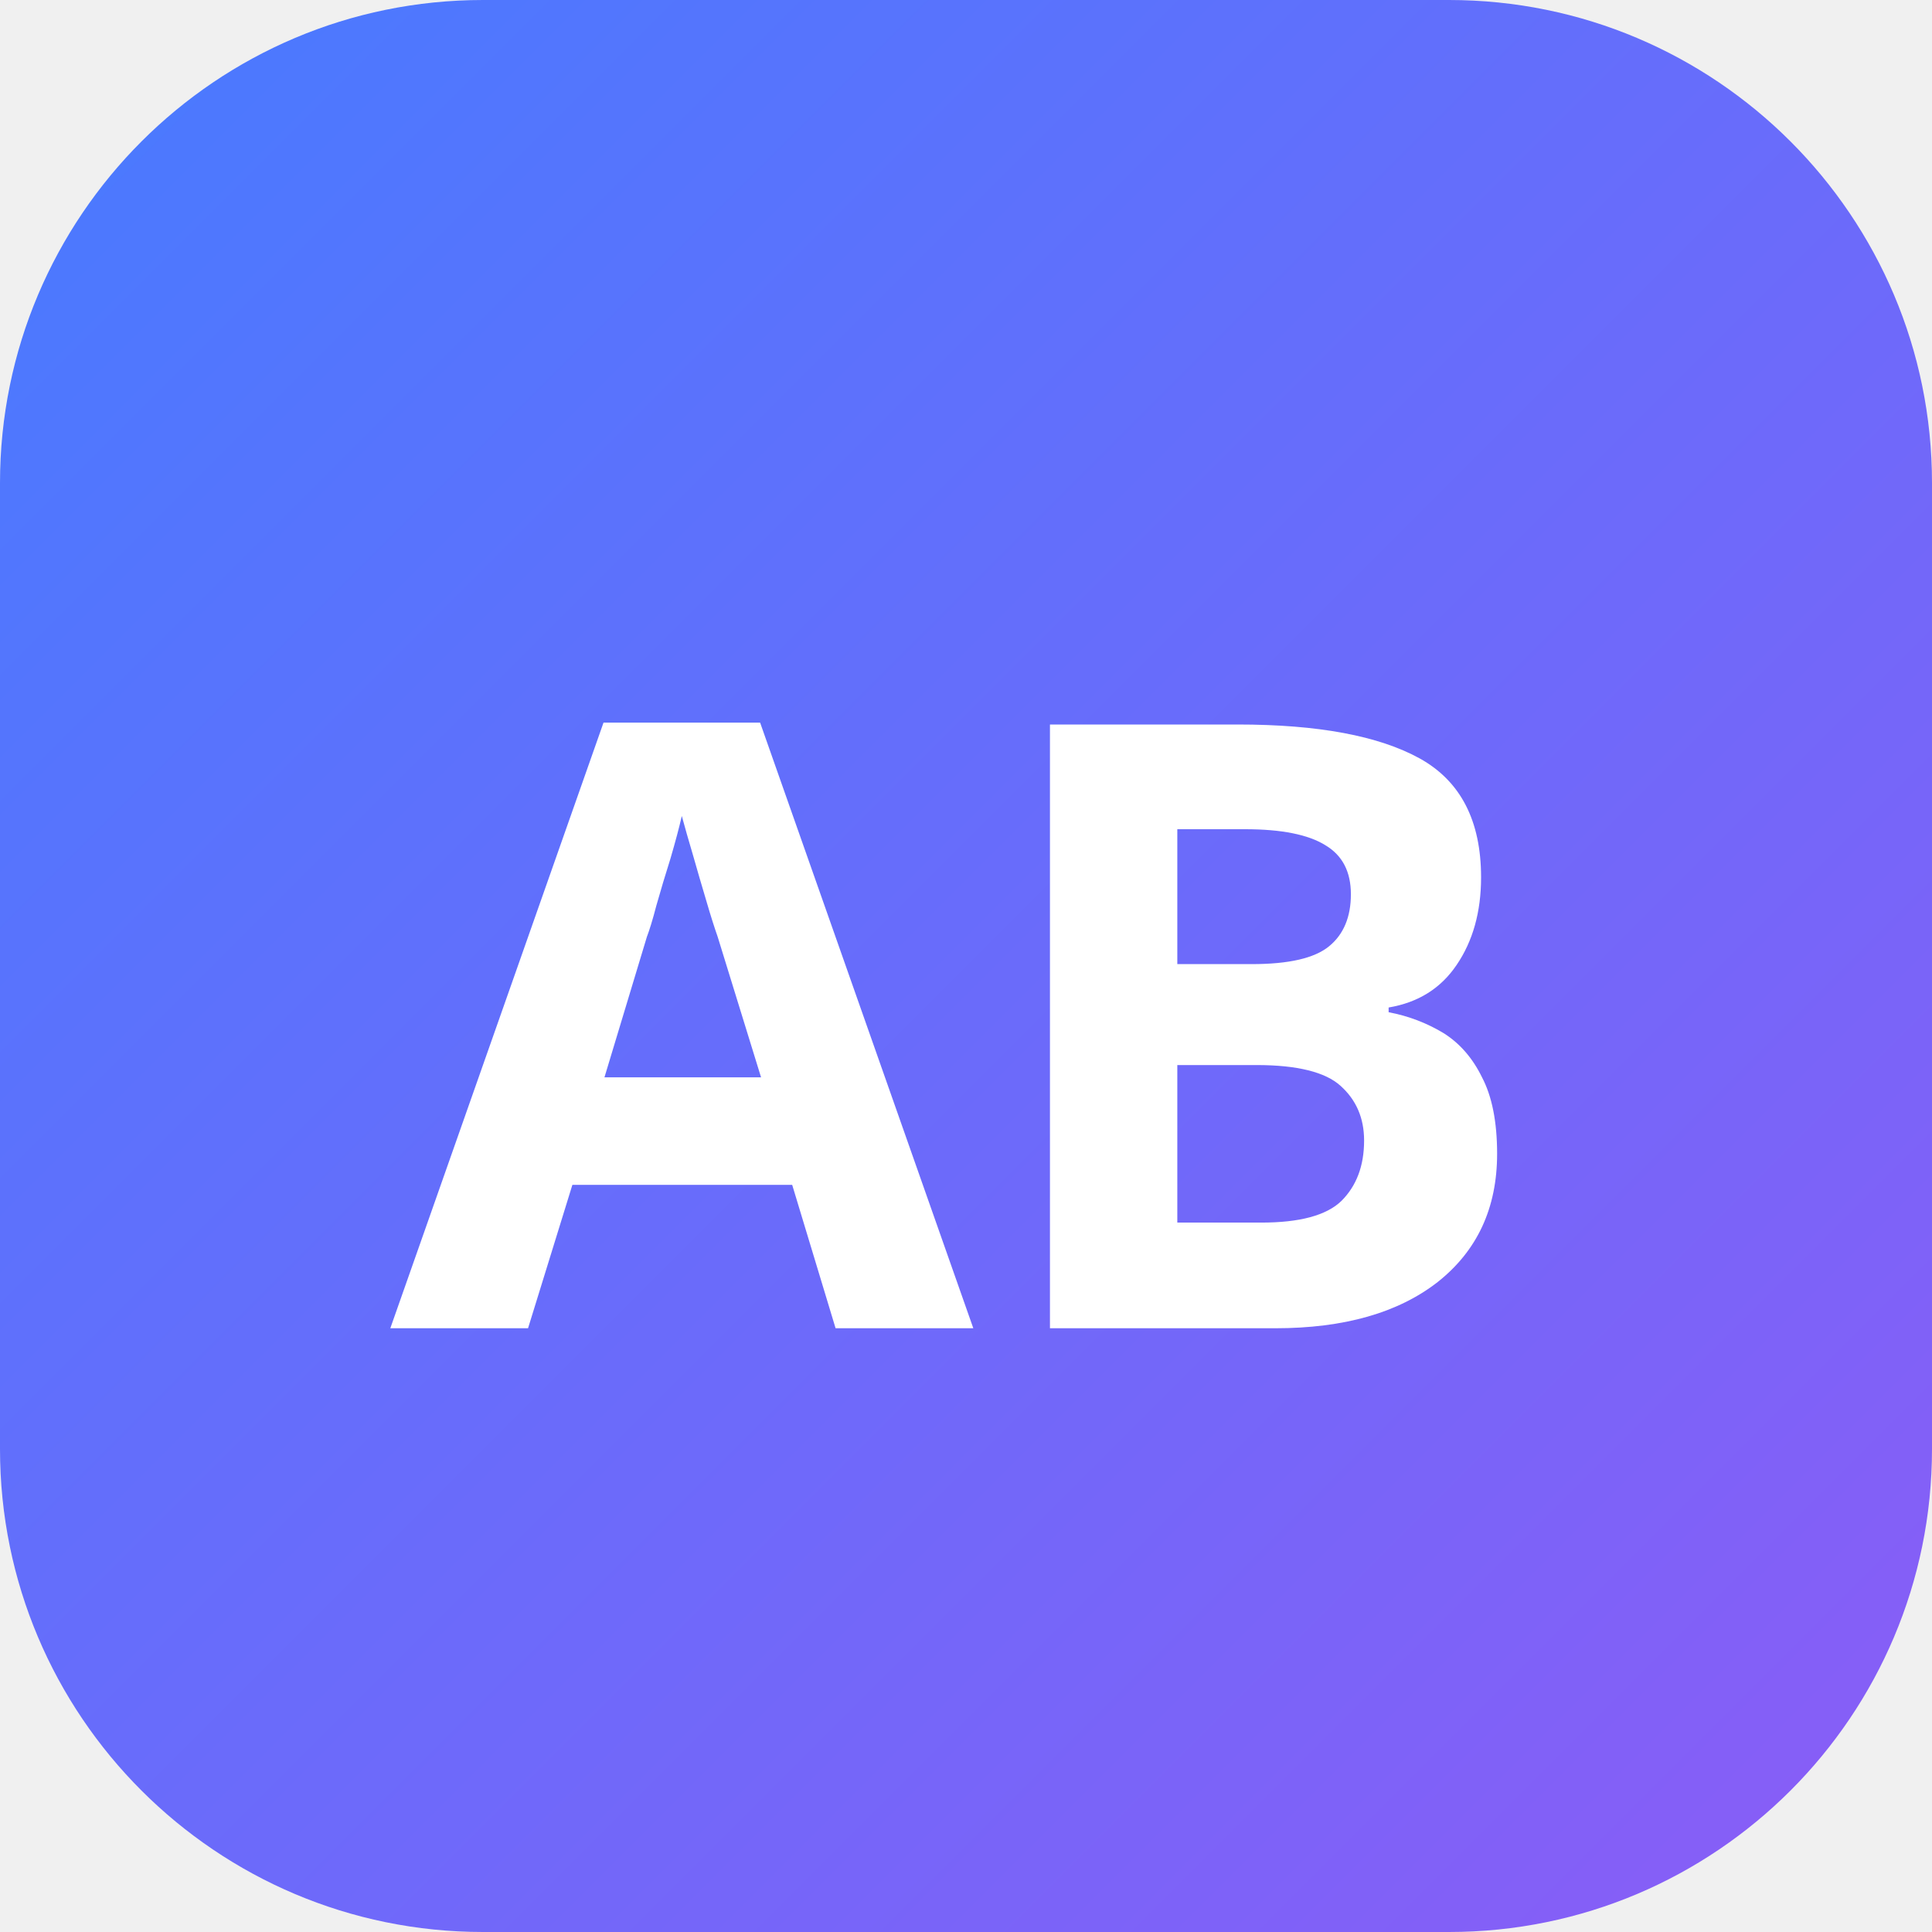
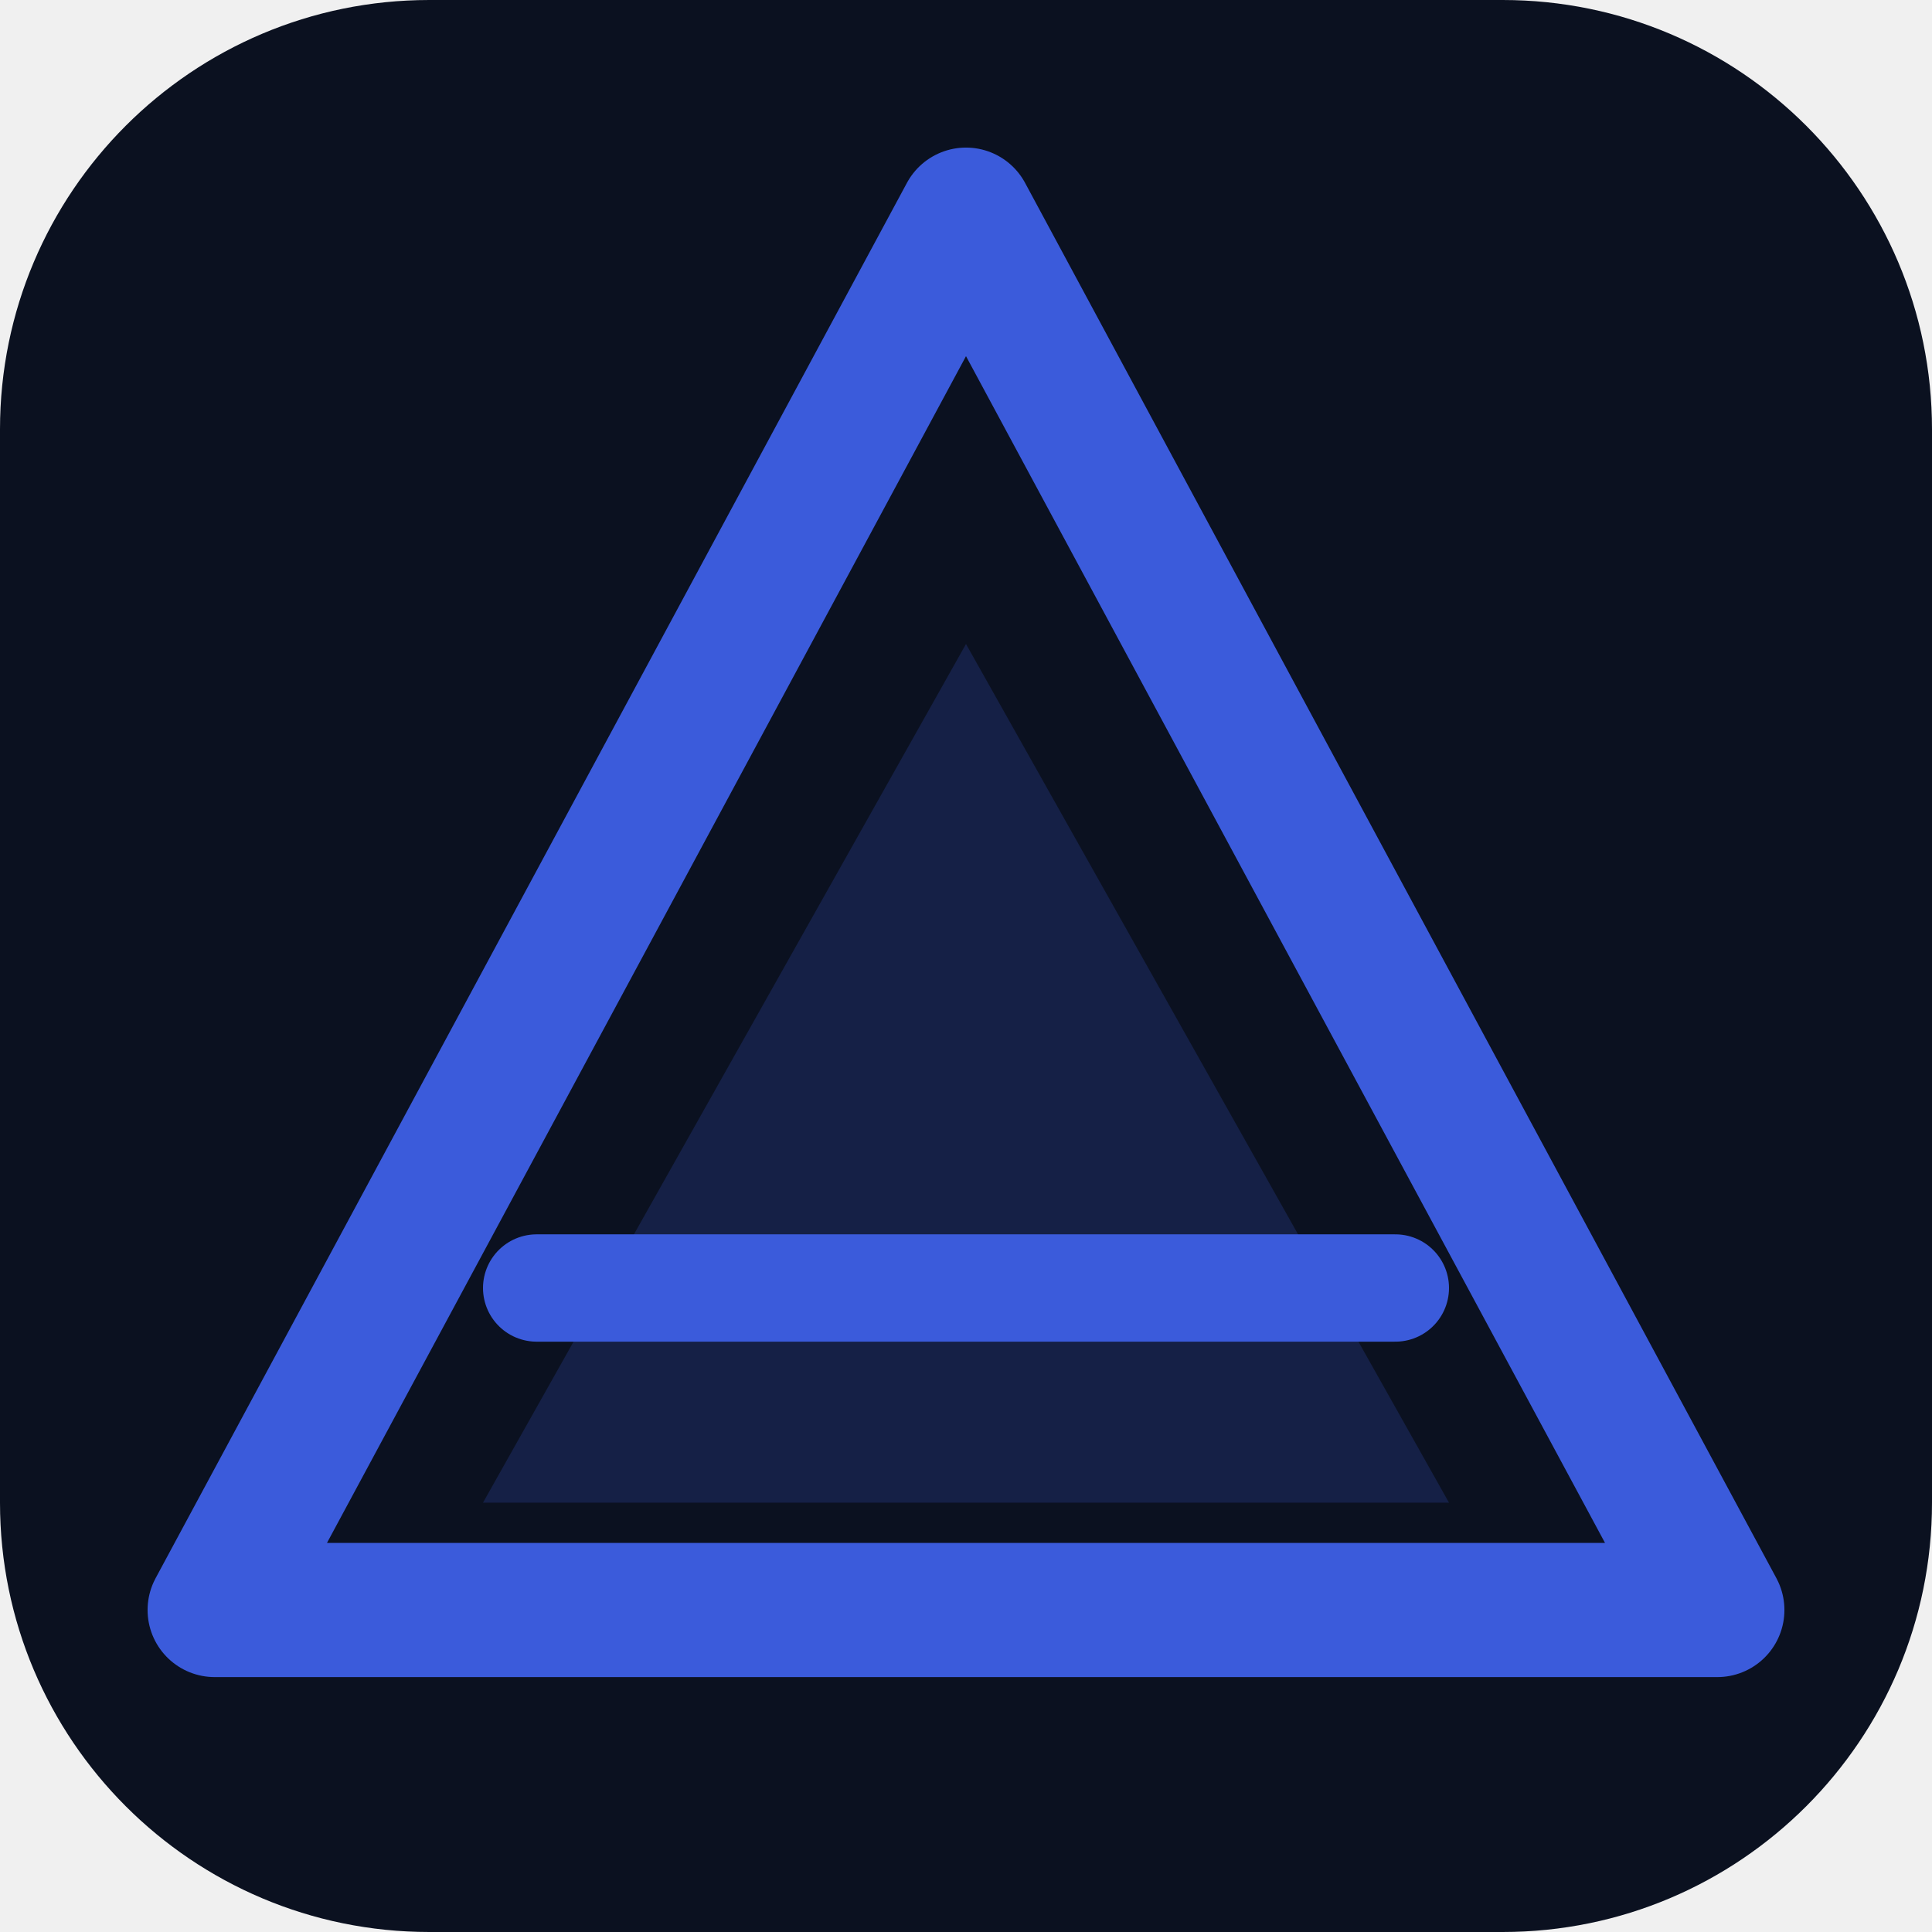
- <svg xmlns="http://www.w3.org/2000/svg" viewBox="0 0 32 32">
-   <defs>
-     <linearGradient id="g" x1="0%" y1="0%" x2="100%" y2="100%">
-       <stop offset="0%" style="stop-color:#477BFF" />
-       <stop offset="100%" style="stop-color:#8B5CF6" />
-     </linearGradient>
-   </defs>
-   <rect width="32" height="32" rx="8" fill="url(#g)" />
-   <text x="16" y="22" font-family="sans-serif" font-size="14" font-weight="700" fill="white" text-anchor="middle">AB</text>
+ <svg xmlns="http://www.w3.org/2000/svg" viewBox="0 0 36 36">
+   <rect width="36" height="36" rx="8" fill="#0B1120" />
+   <polygon points="18,4 32,30 4,30" fill="none" stroke="#3B5BDB" stroke-width="2.5" stroke-linejoin="round" />
+   <polygon points="18,12 27,28 9,28" fill="#3B5BDB" opacity="0.2" />
+   <line x1="10" y1="24" x2="26" y2="24" stroke="#3B5BDB" stroke-width="2" stroke-linecap="round" />
</svg>
